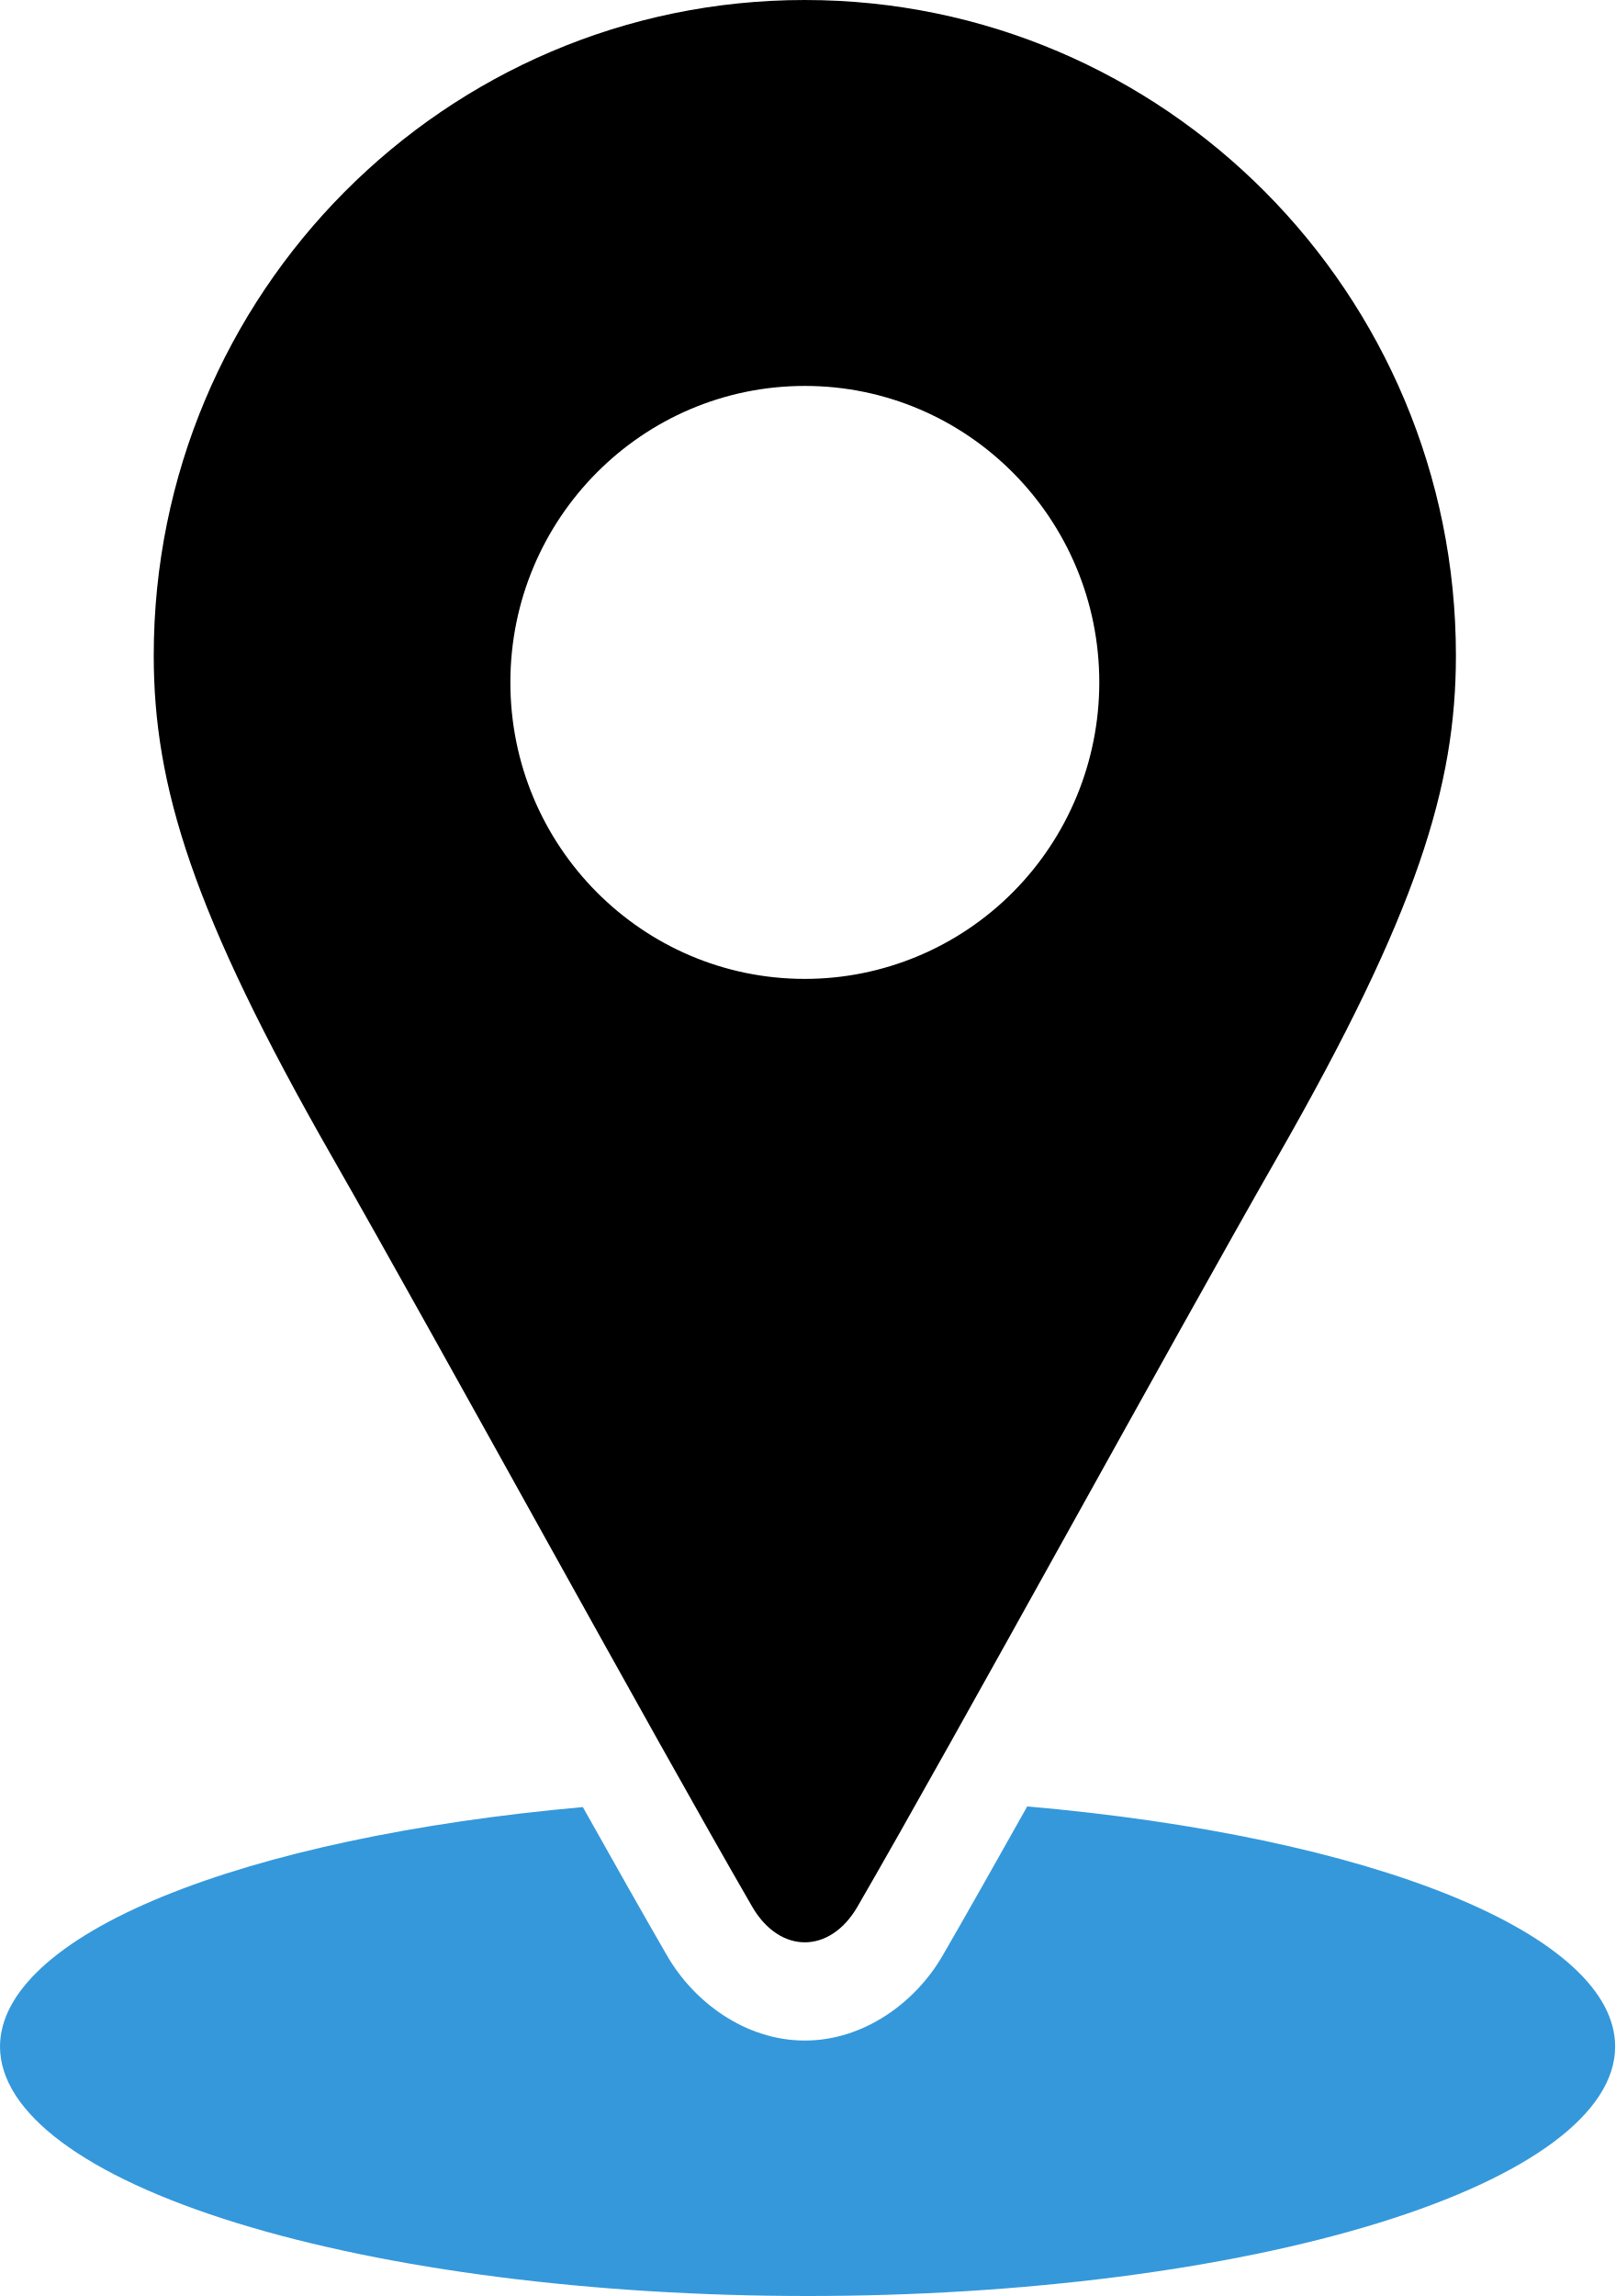
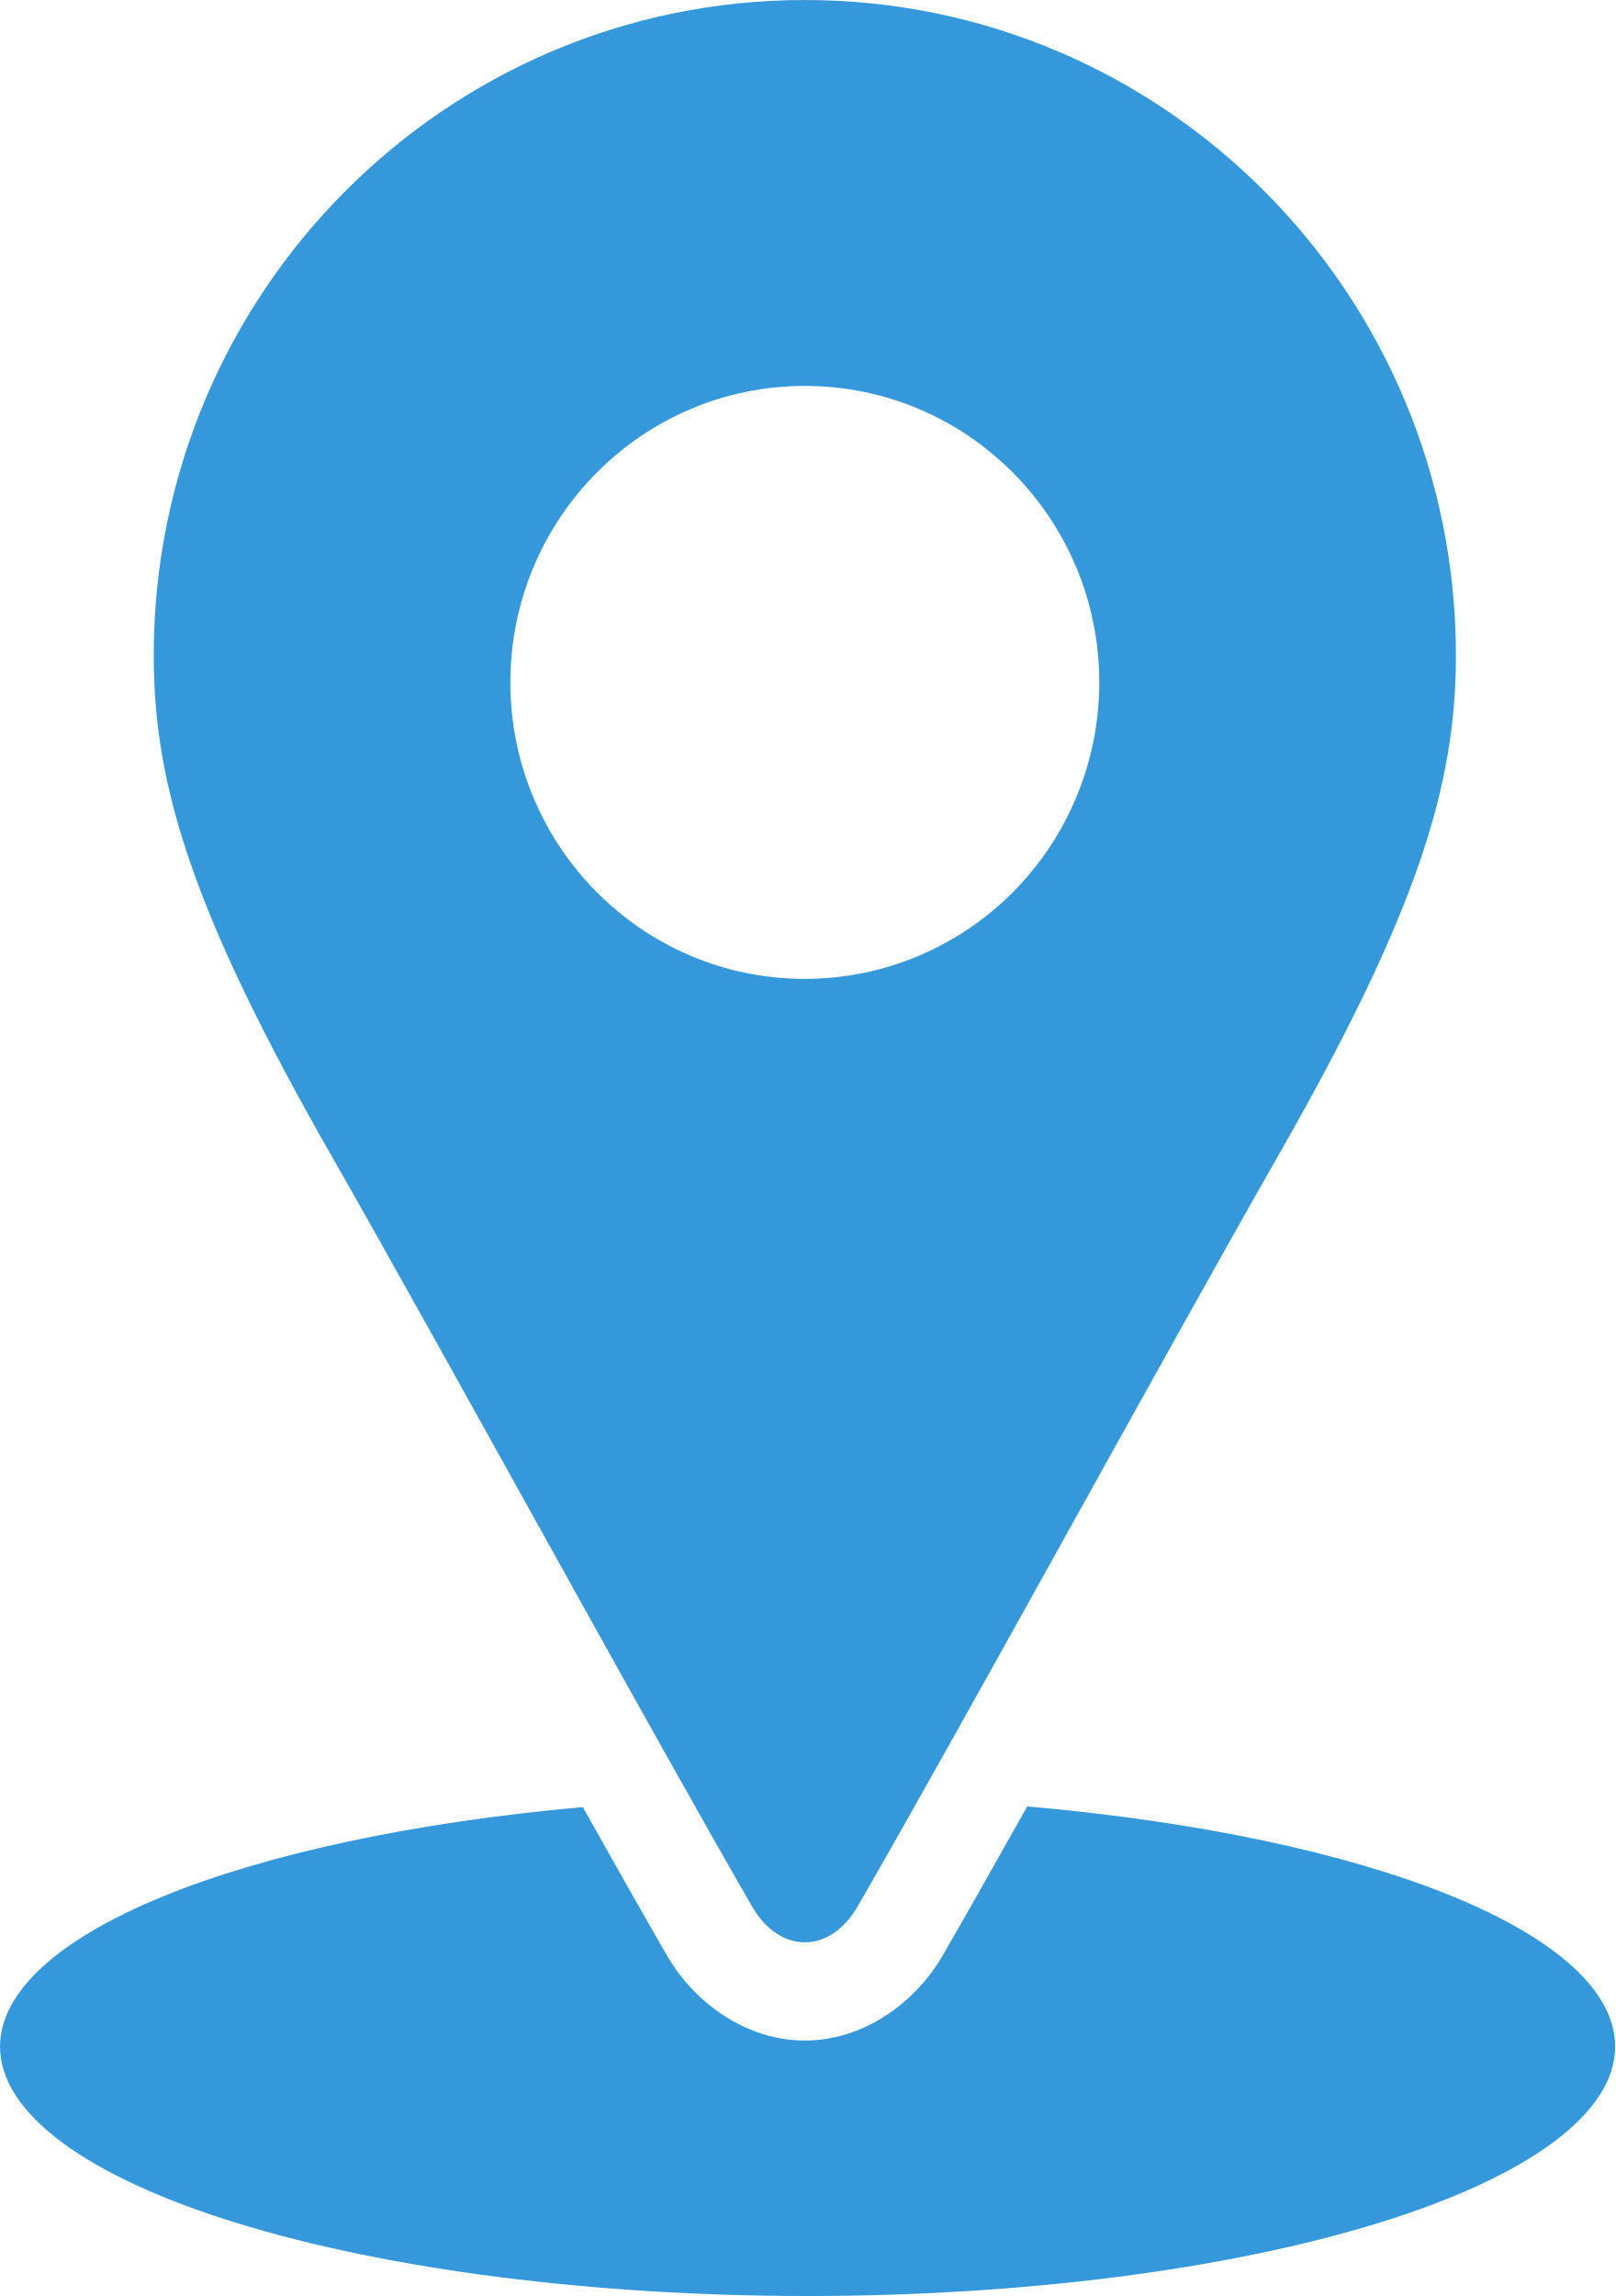
<svg xmlns="http://www.w3.org/2000/svg" width="237.474mm" height="337.5mm" viewBox="0 0 237.474 337.5" version="1.1" id="svg1">
  <defs id="defs1" />
  <g id="layer1" transform="translate(23.28334,50.27083)">
    <path fill-rule="evenodd" fill="#3498db" fill-opacity="1" d="m 95.274,213.884 c -0.149,0 -0.297,0.003 -0.444,0.005 0.068,0.12 0.153,0.272 0.219,0.391 0.071,-0.121 0.156,-0.275 0.225,-0.396 z m 32.475,1.381 c -4.73,8.429 -9.052,16.074 -12.454,21.953 -3.932,6.79 -11.493,12.459 -20.246,12.46 -8.75,0 -16.309,-5.67 -20.241,-12.46 -3.389,-5.855 -7.692,-13.47 -12.398,-21.857 -24.696,2.21 -46.4,6.836 -61.852,13.182 -15.454,6.347 -23.821,14.072 -23.841,22.012 0.003,9.728 12.512,19.055 34.779,25.933 22.267,6.878 52.469,10.741 83.96,10.741 31.492,0 61.69,-3.864 83.958,-10.741 22.267,-6.878 34.777,-16.207 34.777,-25.933 0,-7.987 -8.446,-15.756 -24.048,-22.126 -15.602,-6.37 -37.51,-10.992 -62.394,-13.164 z m 0,0" id="path4" style="stroke-width:0.265" />
-     <path fill-rule="evenodd" fill="##3498db" fill-opacity="1" d="m 95.052,-50.271 c -52.872,0 -95.732,43.146 -95.732,96.366 0.008,19.162 5.691,37.767 26.18,73.605 15.891,27.799 47.17,85.01 61.804,110.287 4.053,7.004 11.438,7.003 15.494,0 14.637,-25.277 45.911,-82.487 61.802,-110.286 20.49,-35.838 26.175,-54.443 26.18,-73.605 0,-53.221 -42.859,-96.366 -95.729,-96.366 z m 0,56.729 c 23.908,0 43.293,19.513 43.293,43.582 0,11.56 -4.561,22.644 -12.681,30.816 -8.12,8.173 -19.13,12.766 -30.612,12.766 -23.911,0 -43.295,-19.513 -43.295,-43.582 0,-24.069 19.384,-43.582 43.295,-43.582 z m 0,0" id="path5" style="stroke-width:0.265" />
+     <path fill-rule="evenodd" fill="#3498db" fill-opacity="1" d="m 95.052,-50.271 c -52.872,0 -95.732,43.146 -95.732,96.366 0.008,19.162 5.691,37.767 26.18,73.605 15.891,27.799 47.17,85.01 61.804,110.287 4.053,7.004 11.438,7.003 15.494,0 14.637,-25.277 45.911,-82.487 61.802,-110.286 20.49,-35.838 26.175,-54.443 26.18,-73.605 0,-53.221 -42.859,-96.366 -95.729,-96.366 z m 0,56.729 c 23.908,0 43.293,19.513 43.293,43.582 0,11.56 -4.561,22.644 -12.681,30.816 -8.12,8.173 -19.13,12.766 -30.612,12.766 -23.911,0 -43.295,-19.513 -43.295,-43.582 0,-24.069 19.384,-43.582 43.295,-43.582 z m 0,0" id="path5" style="stroke-width:0.265" />
  </g>
</svg>
